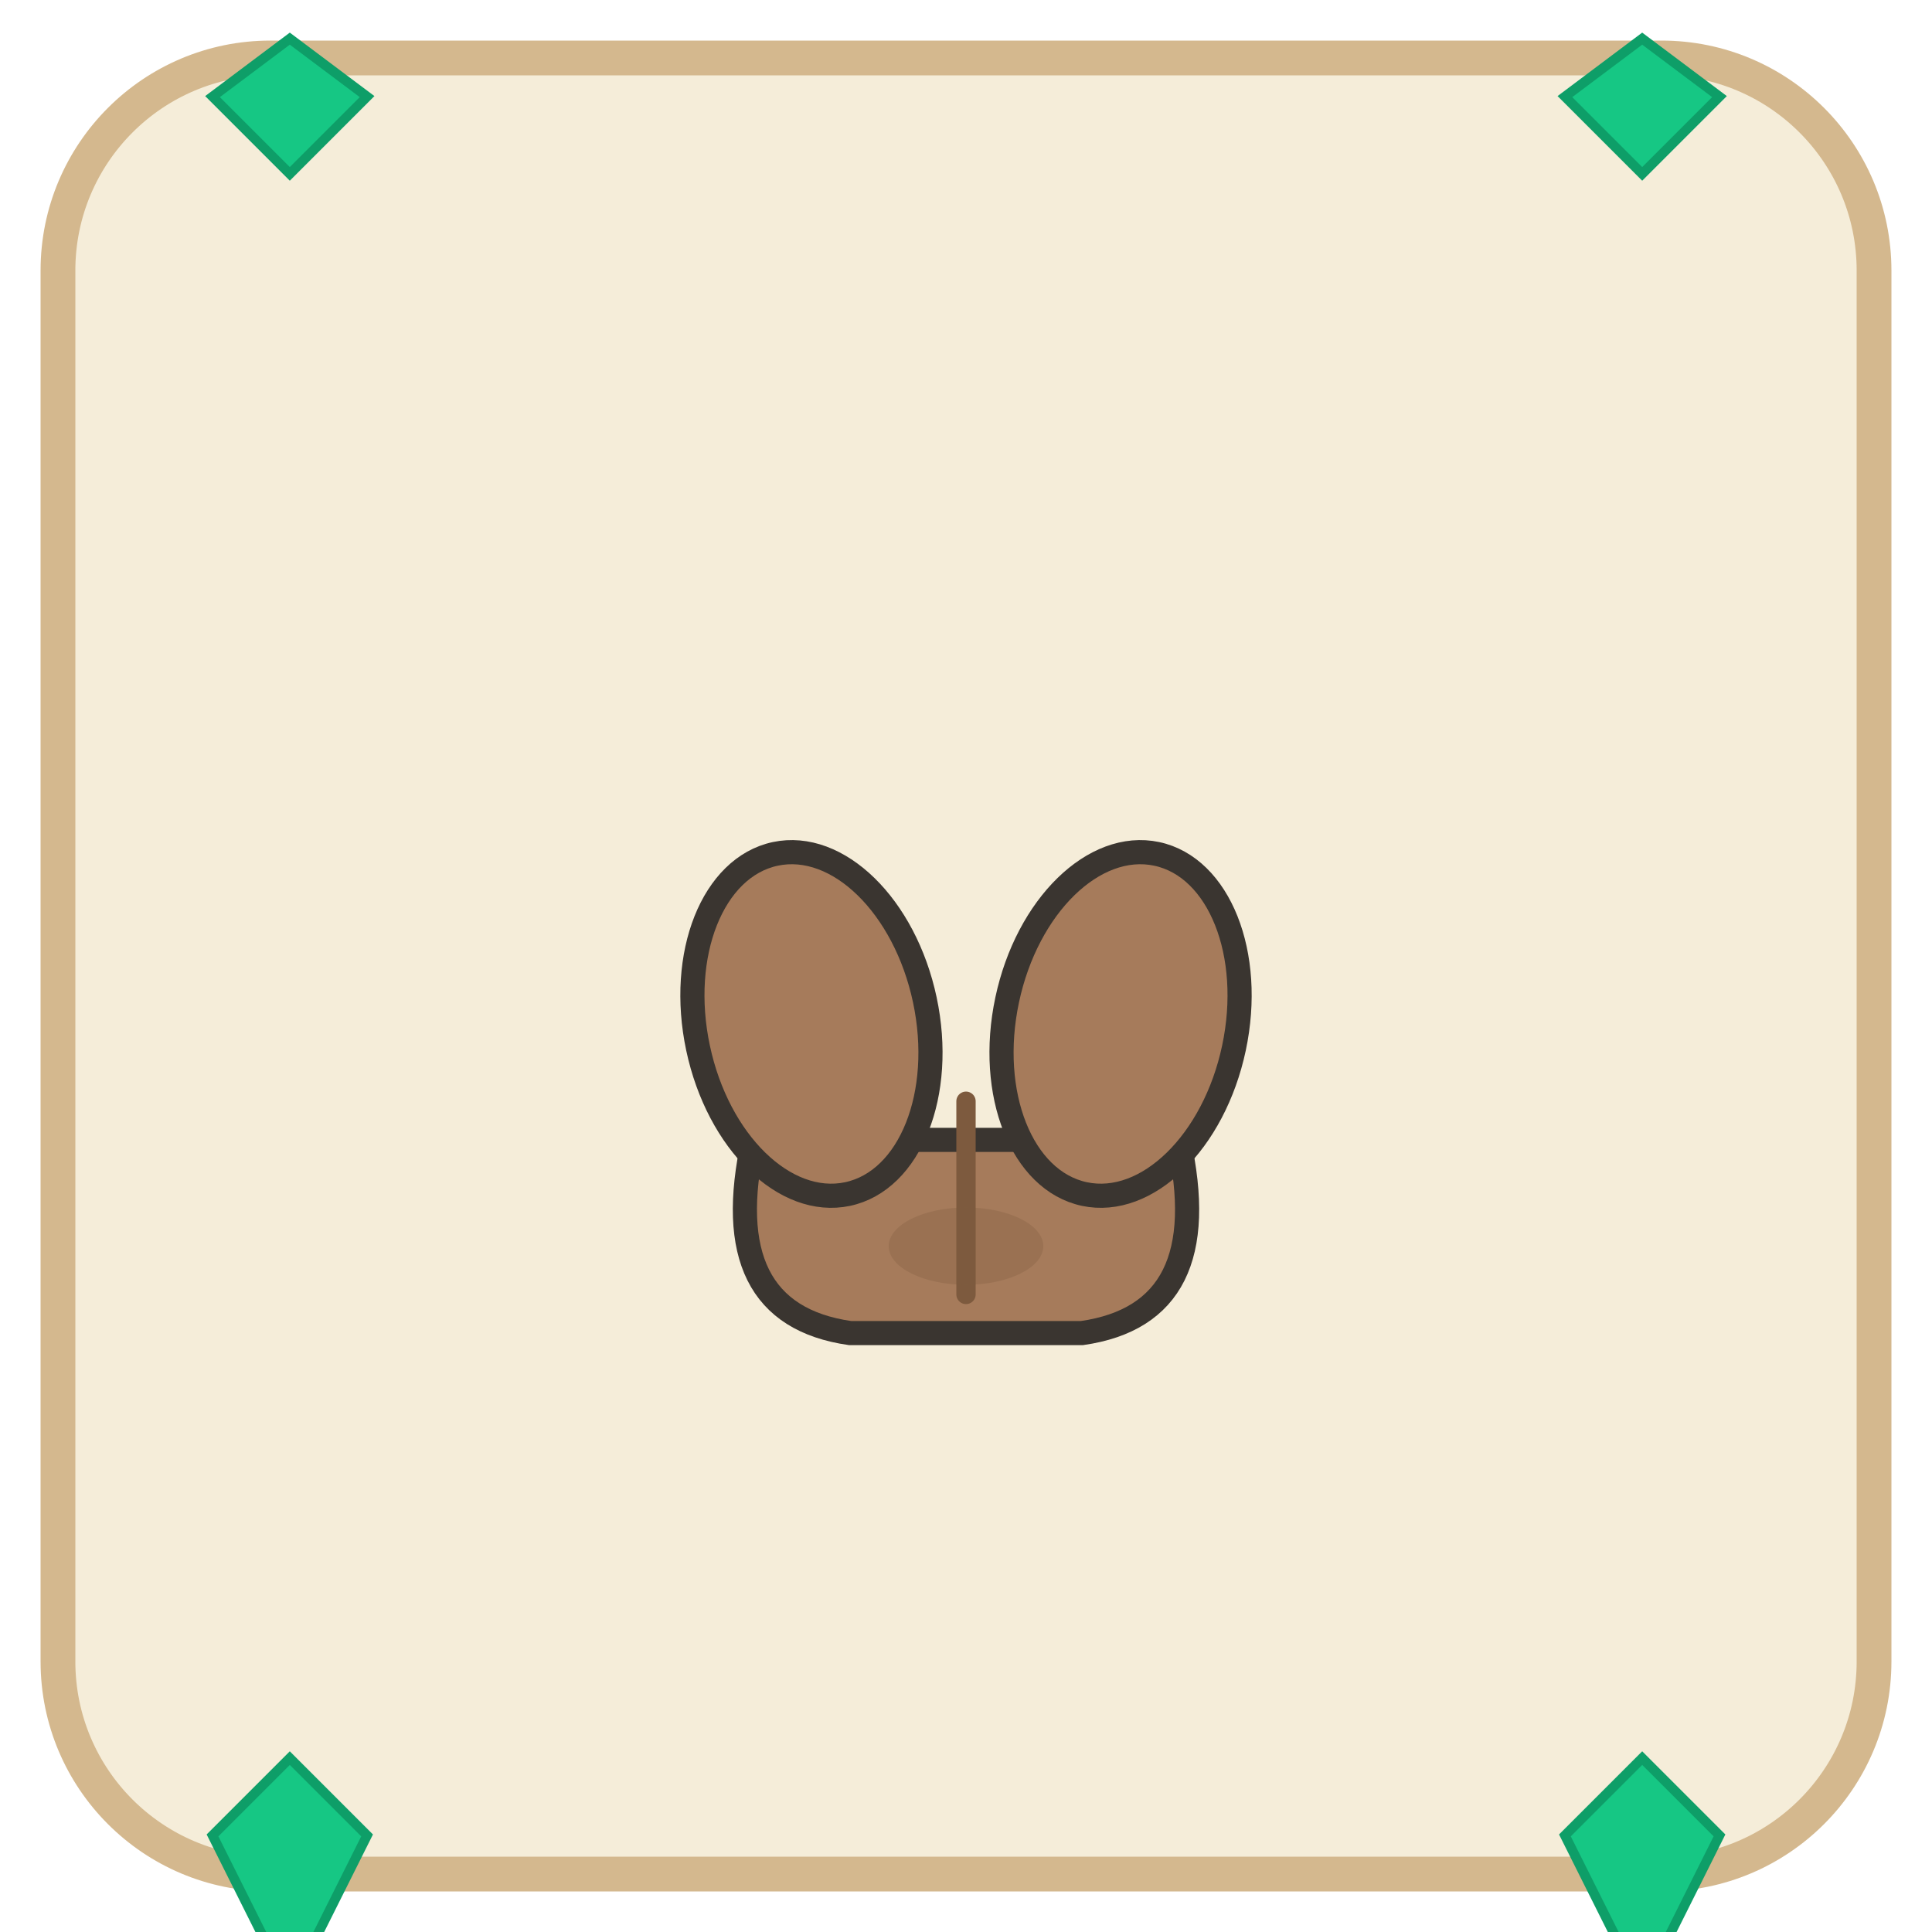
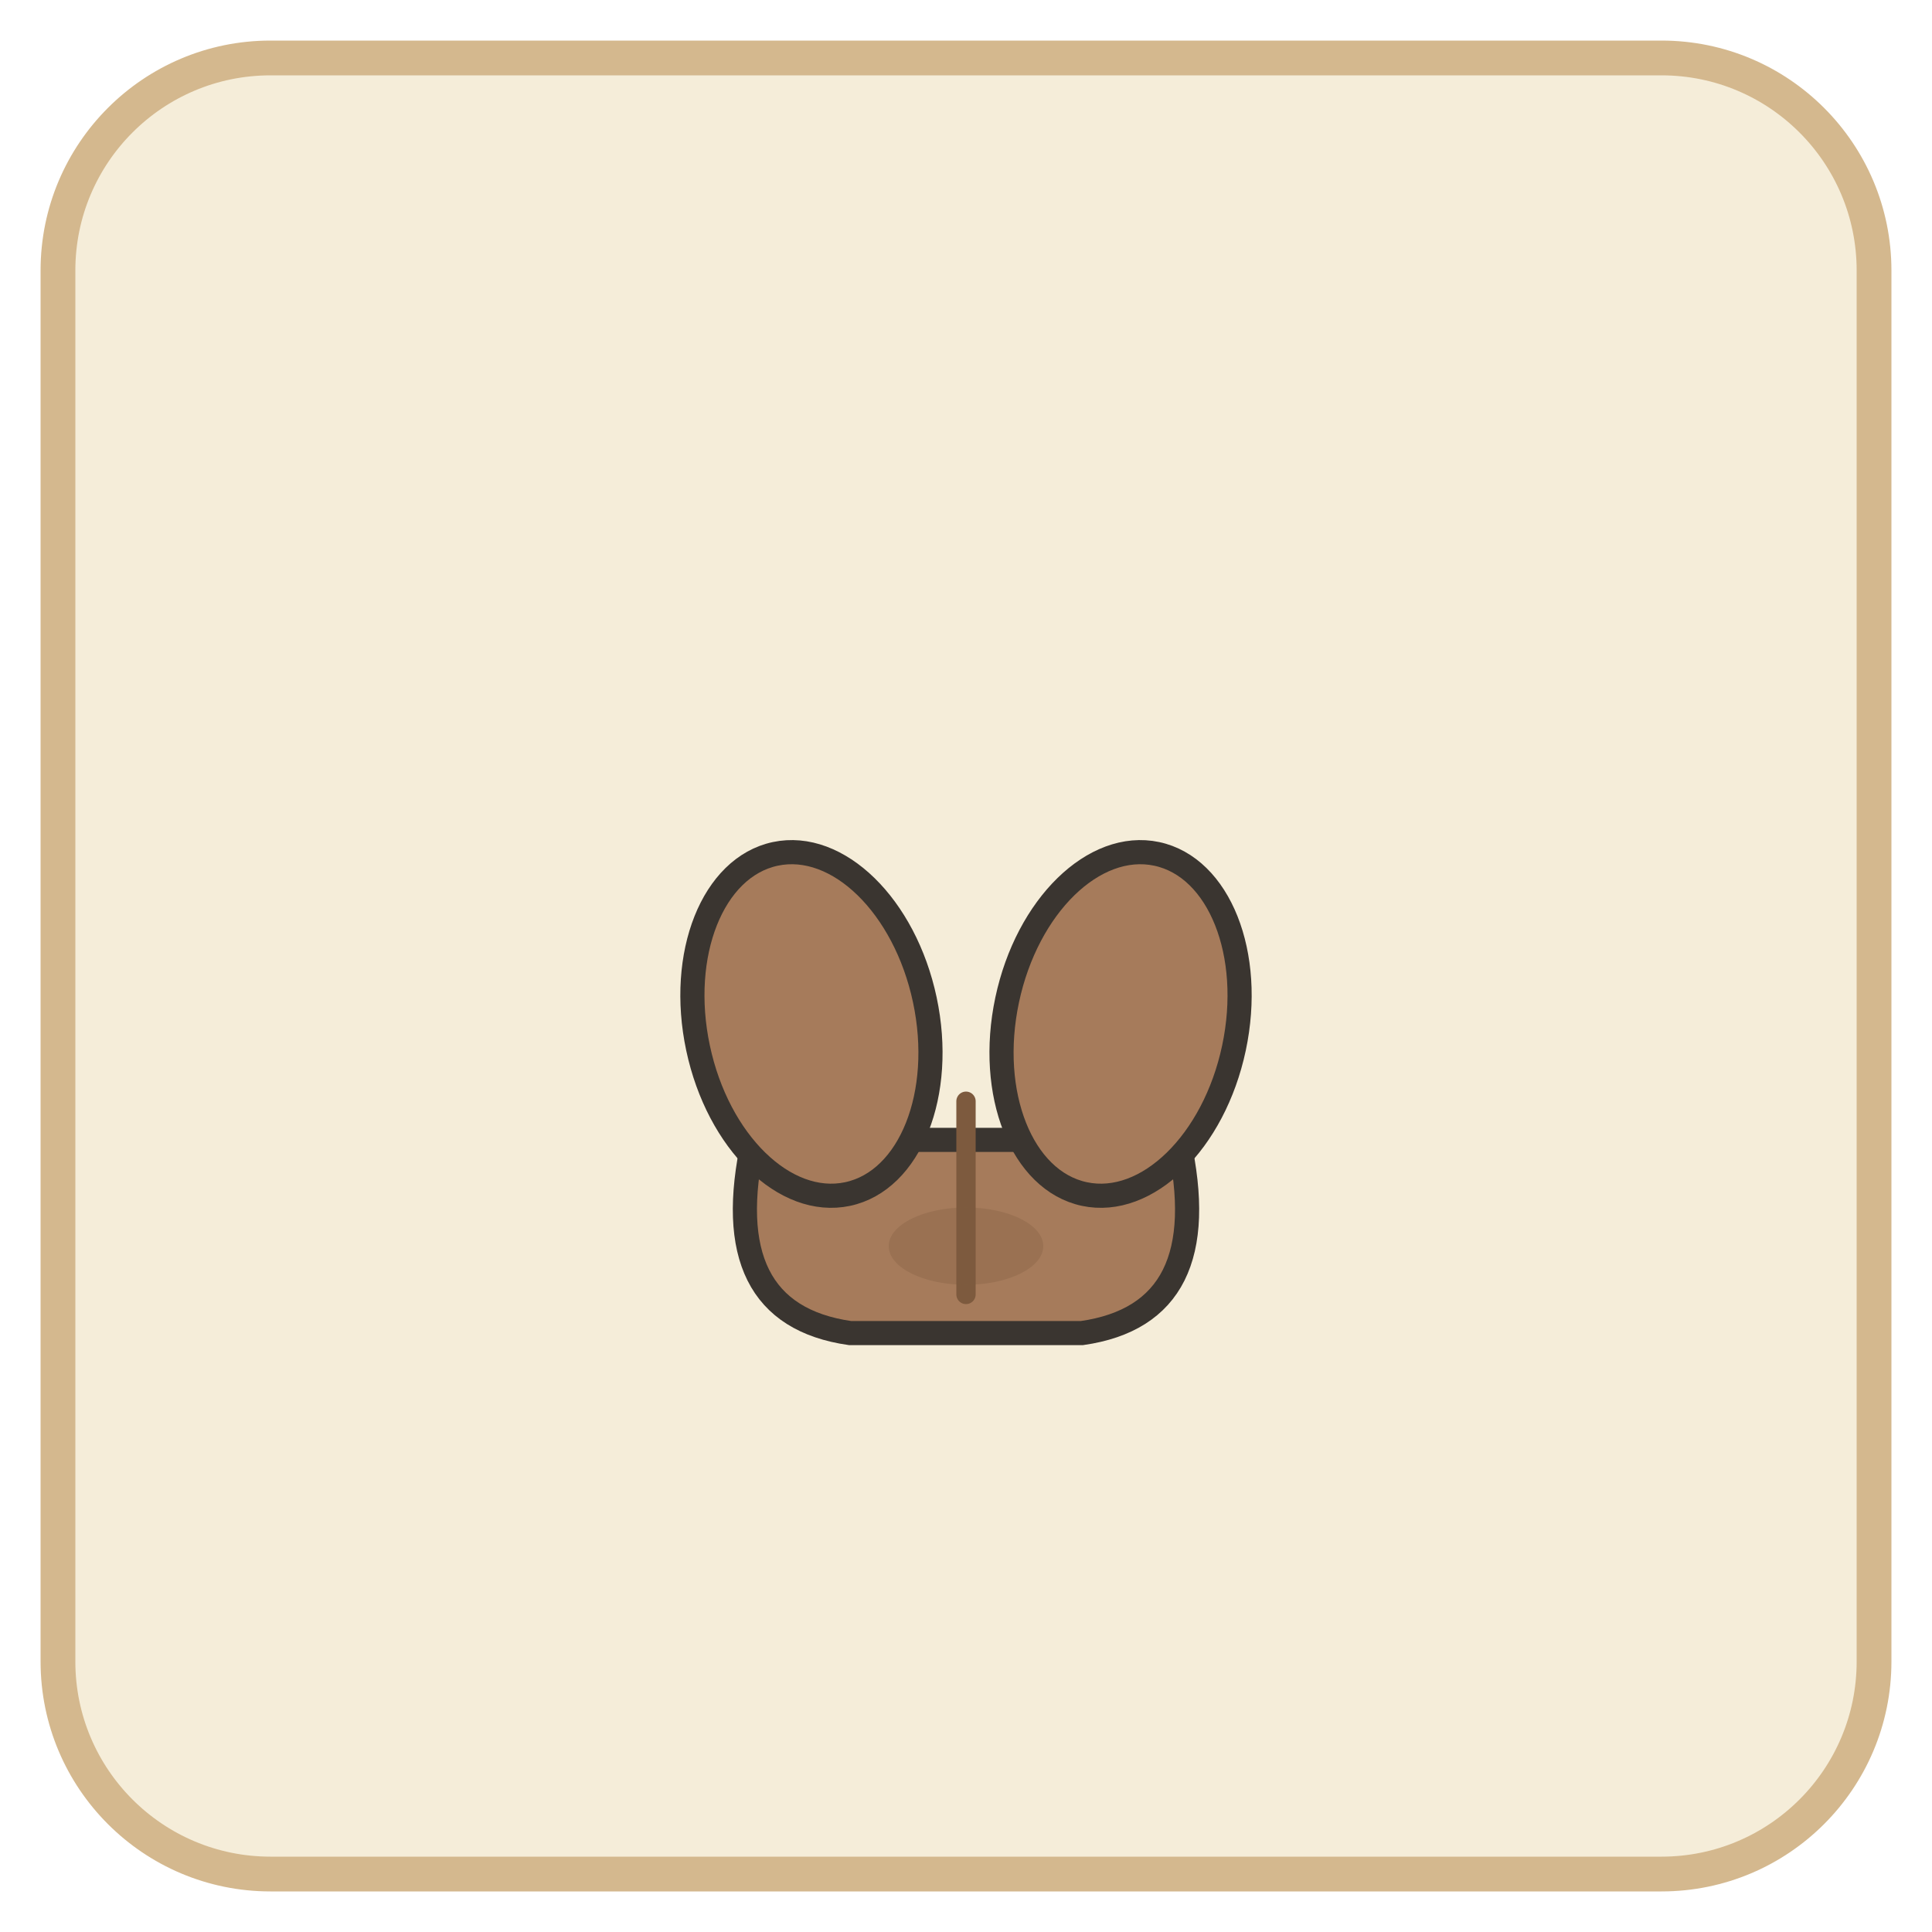
<svg xmlns="http://www.w3.org/2000/svg" viewBox="0 0 200 200" width="200" height="200">
  <rect x="6" y="6" width="188" height="188" rx="22" ry="22" fill="#F5EDD9" stroke="#D4B88E" stroke-width="3.6" />
-   <polygon points="22,10 30,4 38,10 30,18" fill="#16C784" stroke="#0E9E68" stroke-width="1" />
-   <polygon points="162,10 170,4 178,10 170,18" fill="#16C784" stroke="#0E9E68" stroke-width="1" />
-   <polygon points="22,190 30,206 38,190 30,182" fill="#16C784" stroke="#0E9E68" stroke-width="1" />
-   <polygon points="162,190 170,206 178,190 170,182" fill="#16C784" stroke="#0E9E68" stroke-width="1" />
  <g transform="translate(0, 0)">
    <path d="M78,118              Q74,136 88,138              L112,138              Q126,136 122,118              Z" fill="#A67B5B" stroke="#3A3530" stroke-width="2.5" />
    <ellipse cx="84" cy="106" rx="12" ry="18" fill="#A67B5B" stroke="#3A3530" stroke-width="2.5" transform="rotate(-12,84,106)" />
    <ellipse cx="116" cy="106" rx="12" ry="18" fill="#A67B5B" stroke="#3A3530" stroke-width="2.5" transform="rotate(12,116,106)" />
    <line x1="100" y1="114" x2="100" y2="134" stroke="#7D5A3E" stroke-width="2" stroke-linecap="round" />
    <ellipse cx="100" cy="129" rx="8" ry="4" fill="#7D5A3E" opacity="0.3" />
  </g>
</svg>
